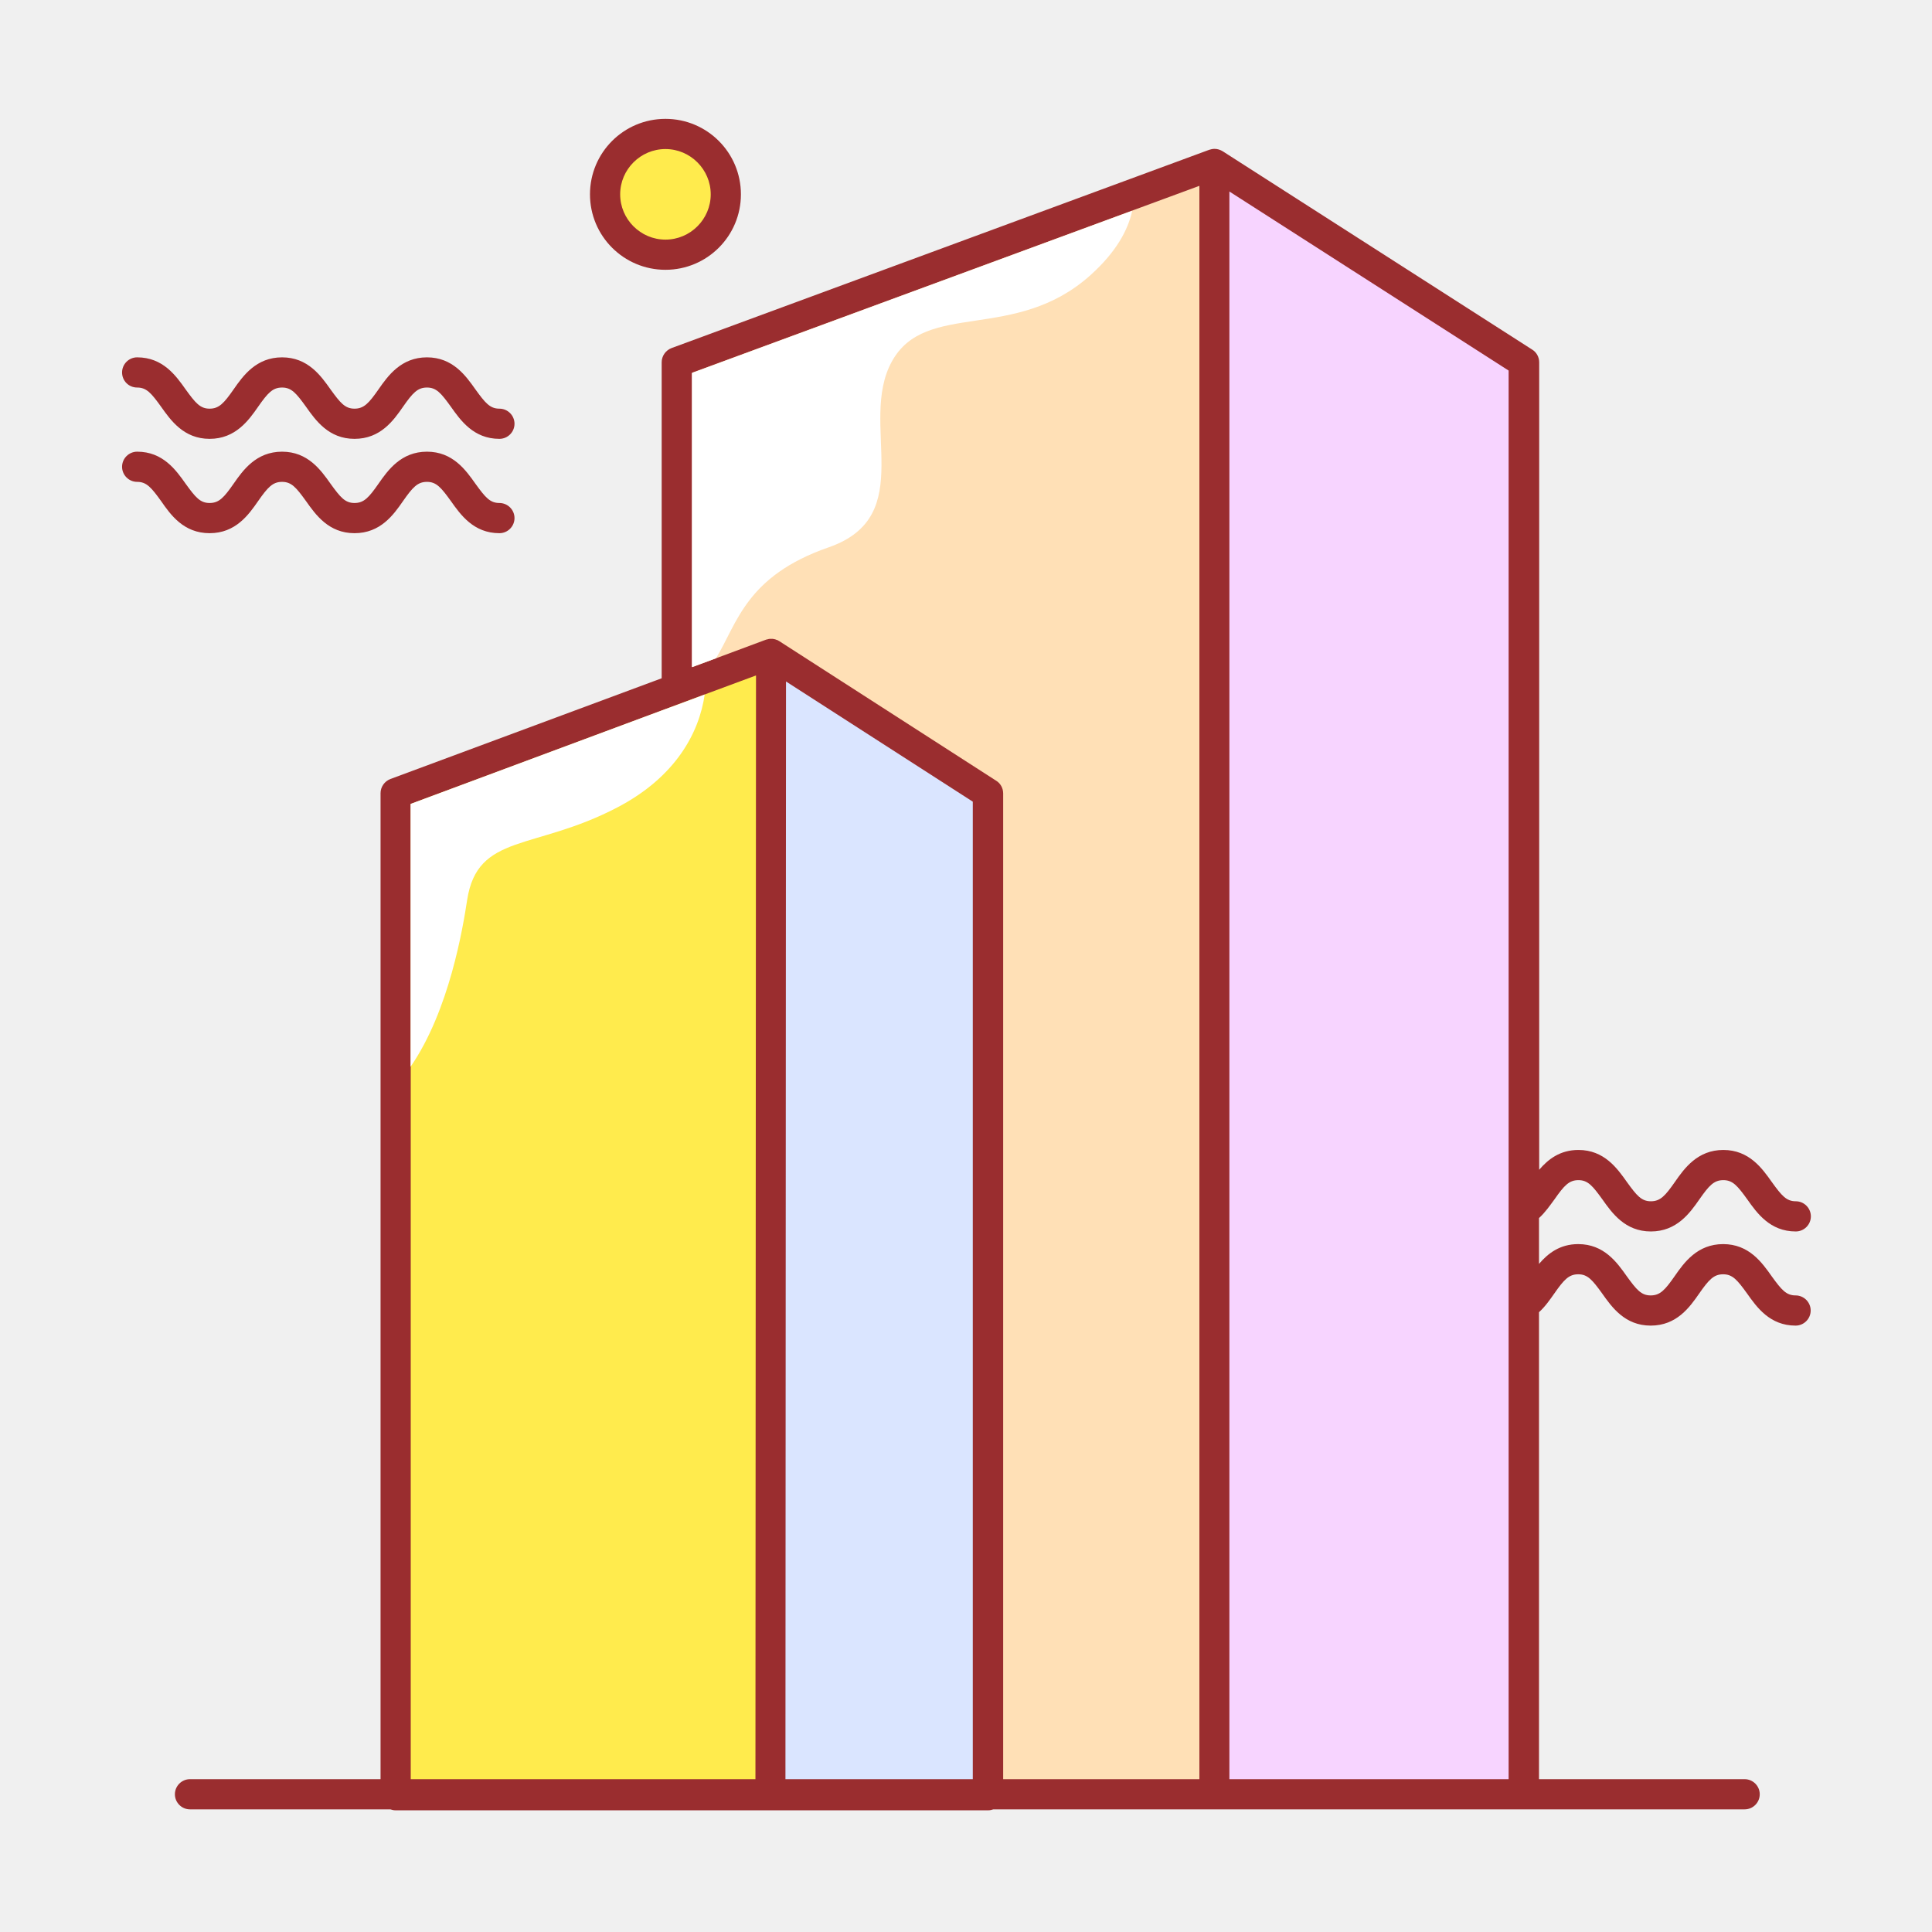
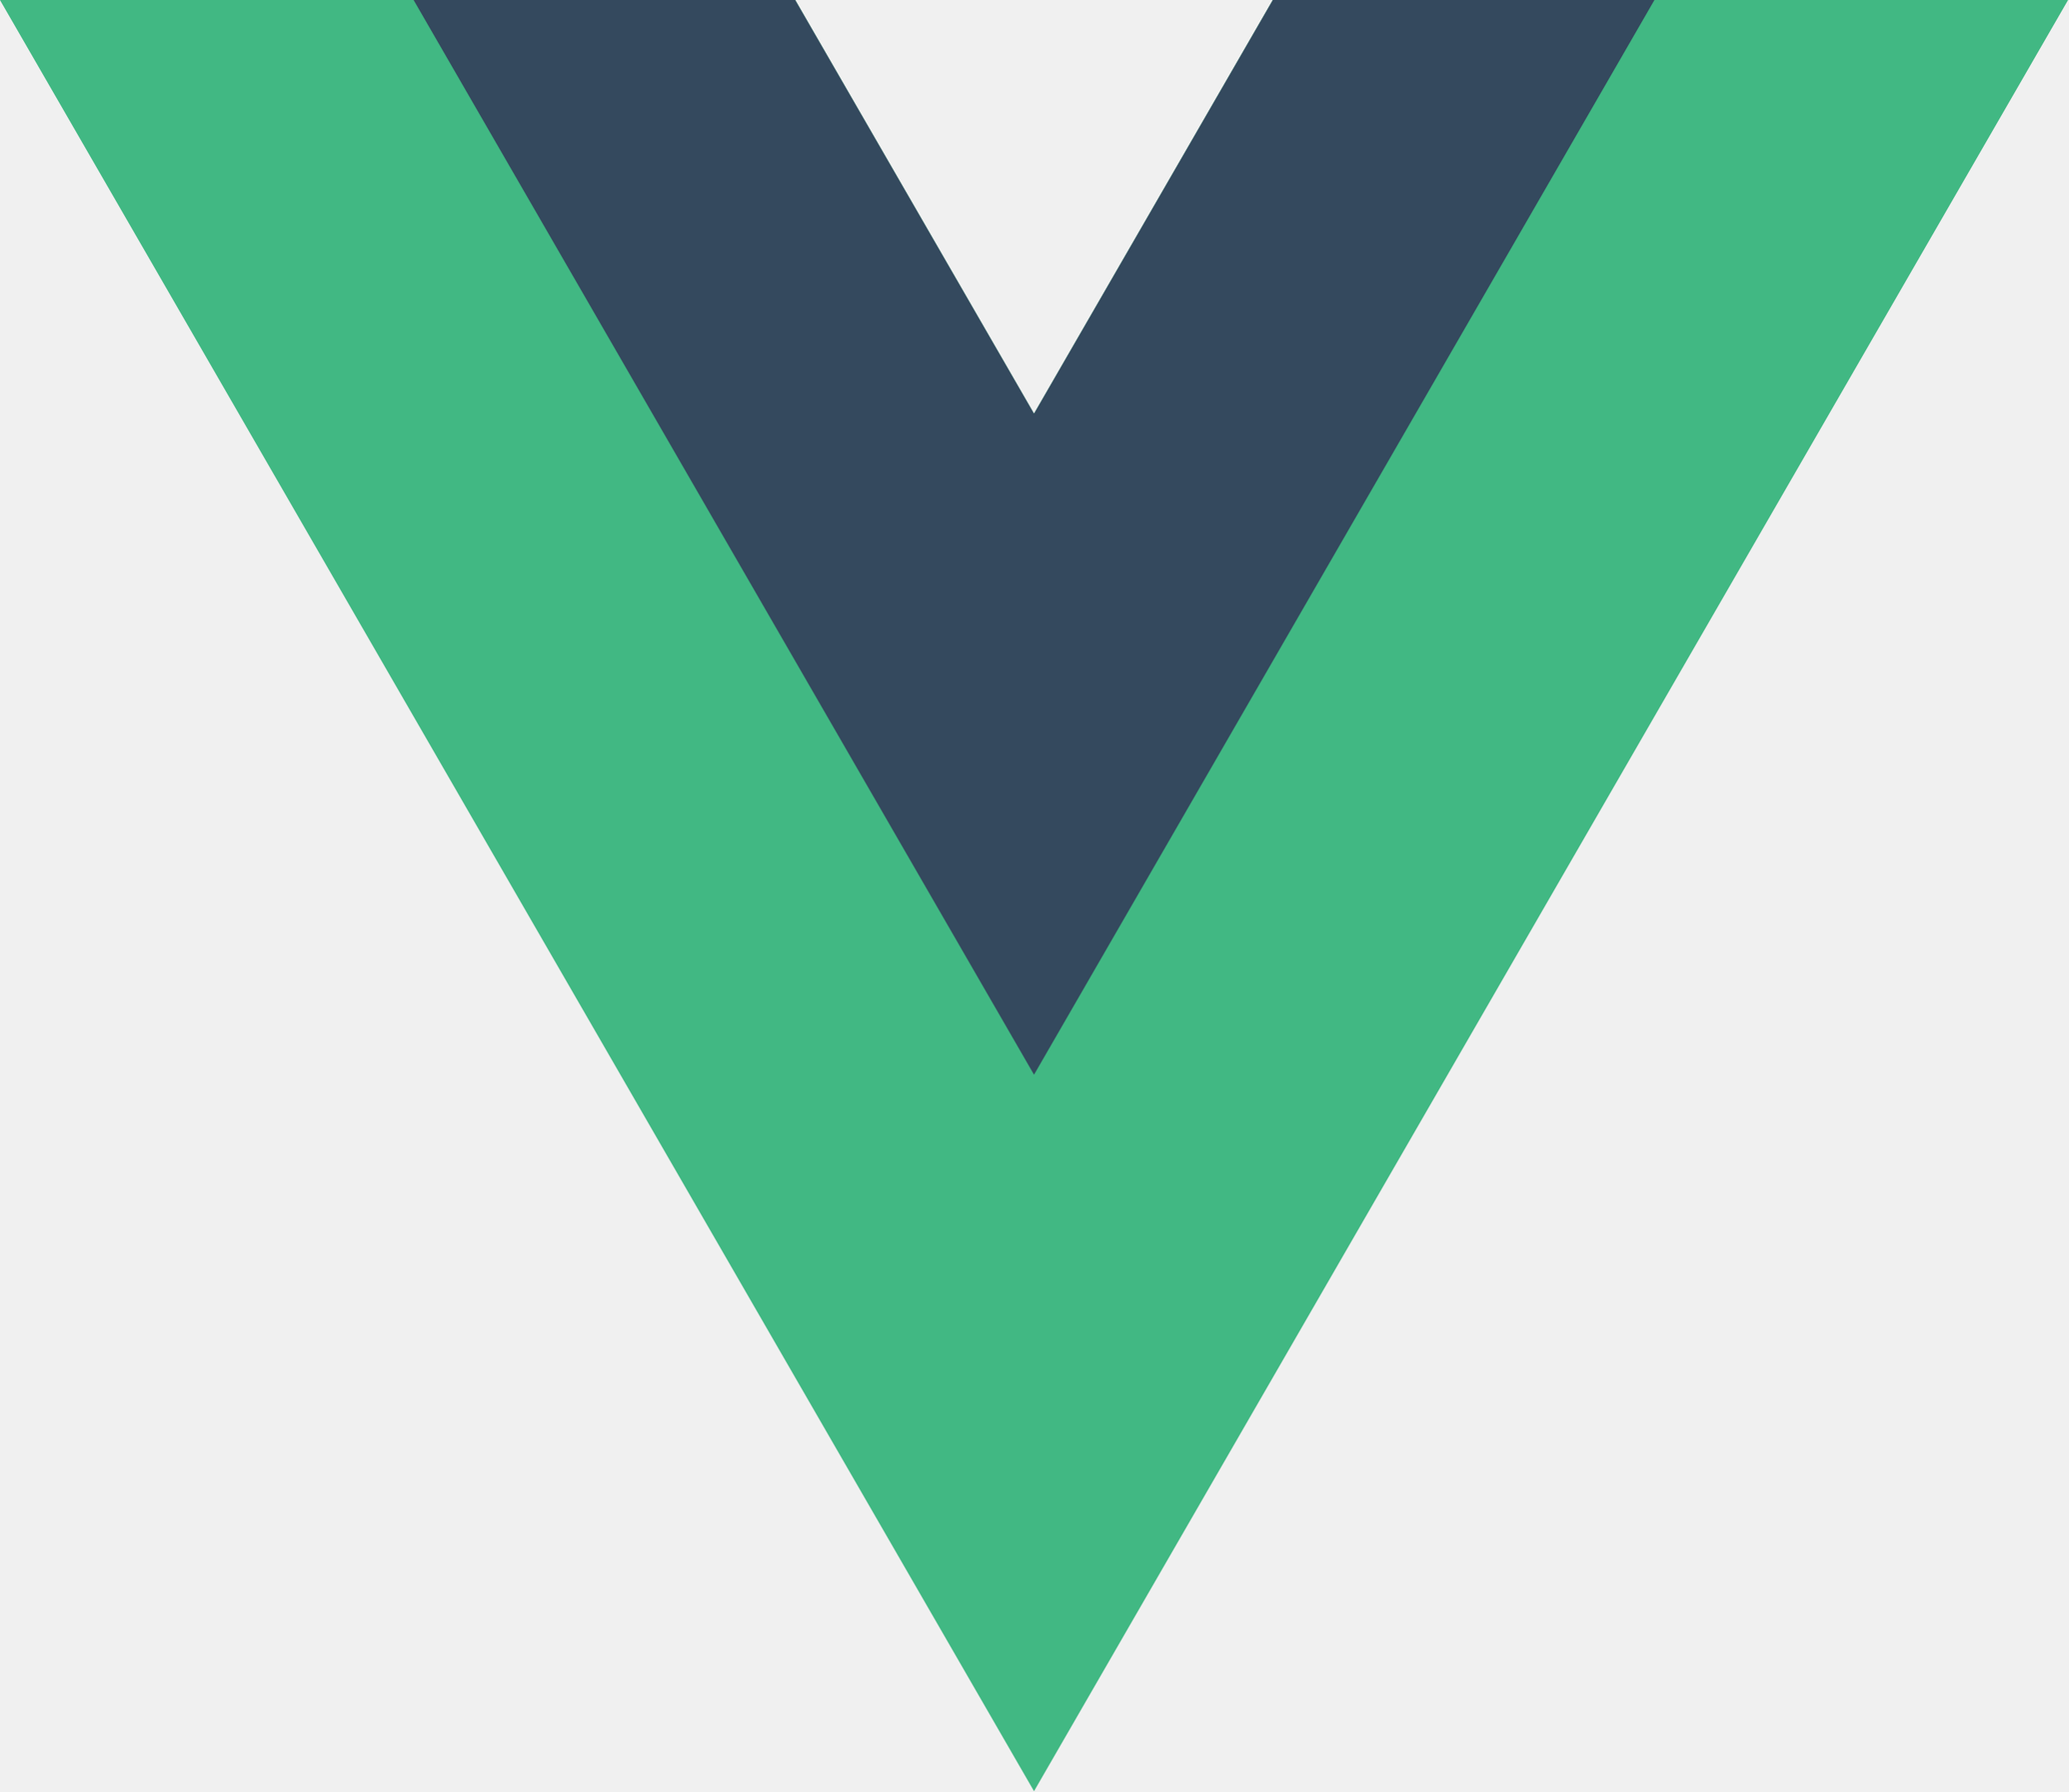
- <svg xmlns="http://www.w3.org/2000/svg" width="800px" height="800px" viewBox="0 0 1024 1024" class="icon" version="1.1">
-   <path d="M352.7 103m-32 0a32 32 0 1 0 64 0 32 32 0 1 0-64 0Z" fill="#FFEB4D" />
-   <path d="M807.7 951h-449V192L643.8 87l163.9 105z" fill="#F7D4FF" />
-   <path d="M643.7 951h-285V192l285-105z" fill="#FFE0B6" />
-   <path d="M523.7 951.5h-314v-531l199-74 115 74z" fill="#DAE5FF" />
-   <path d="M408.4 951.5H209.7V420.4l199-73.9z" fill="#FFEB4D" />
-   <path d="M951.7 686.6c-5 0-7.5-3-12.7-10.2-5.1-7.2-12-17-25.7-17s-20.7 9.8-25.7 17c-5.1 7.3-7.7 10.2-12.7 10.2-5 0-7.5-3-12.7-10.2-5.1-7.2-12-17-25.7-17-9.8 0-16.1 5-20.8 10.5v-24.3c3.4-3.1 5.9-6.8 8.2-9.9 5.1-7.3 7.7-10.2 12.7-10.2 5 0 7.5 3 12.7 10.2 5.1 7.2 12 17 25.7 17s20.7-9.8 25.7-17c5.1-7.3 7.7-10.2 12.7-10.2s7.5 3 12.7 10.2c5.1 7.2 12 17 25.7 17 4.4 0 8-3.6 8-8s-3.6-8-8-8c-5 0-7.5-3-12.7-10.2-5.1-7.2-12-17-25.7-17s-20.7 9.8-25.7 17c-5.1 7.3-7.7 10.2-12.7 10.2-5 0-7.5-3-12.7-10.2-5.1-7.2-12-17-25.7-17-9.8 0-16.1 5-20.8 10.5V192c0-2.7-1.4-5.3-3.7-6.7l-164-105.1c-1.3-0.8-2.8-1.3-4.3-1.3h-0.1c-0.9 0-1.9 0.2-2.8 0.5l-285 105.1c-3.1 1.2-5.2 4.2-5.2 7.5v167.5l-143.8 53.4c-3.1 1.2-5.2 4.2-5.2 7.5V943h-101c-4.4 0-8 3.6-8 8s3.6 8 8 8h106.2c0.9 0.3 1.8 0.5 2.8 0.5h314c1 0 1.9-0.2 2.8-0.5h398.2c4.4 0 8-3.6 8-8s-3.6-8-8-8h-109V695.5c3.4-3.1 5.9-6.8 8.1-9.9 5.1-7.3 7.7-10.2 12.7-10.2s7.5 3 12.7 10.2c5.1 7.2 12 17 25.7 17 13.8 0 20.7-9.8 25.7-17 5.1-7.3 7.7-10.2 12.7-10.2 5 0 7.5 3 12.7 10.2 5.1 7.2 12 17 25.7 17 4.4 0 8-3.6 8-8s-3.6-8-8-8z m-585-489l269-99.1V943h-104V420.5c0-2.7-1.4-5.3-3.7-6.7l-115-74c-0.1-0.1-0.2-0.1-0.4-0.2-0.1-0.1-0.2-0.1-0.3-0.2-0.2-0.1-0.3-0.2-0.5-0.2-0.1 0-0.2-0.1-0.3-0.1-0.2-0.1-0.4-0.1-0.5-0.2-0.1 0-0.2-0.1-0.4-0.1s-0.4-0.1-0.5-0.1c-0.1 0-0.3 0-0.4-0.1H407.9c-0.2 0-0.3 0.1-0.5 0.1-0.1 0-0.3 0-0.4 0.1-0.1 0-0.3 0.1-0.4 0.1-0.2 0-0.3 0.1-0.5 0.1l-39.2 14.6v-156z m49.9 163.6l99 63.7V943h-99.3l0.3-581.8z m-198.9 64.9l133-49.5 16-6 34-12.6-0.3 585H217.7V426.1zM799.6 943h-148V101.5l148 94.9V943zM111.1 282.6c13.8 0 20.7-9.8 25.7-17 5.1-7.3 7.7-10.2 12.7-10.2s7.5 3 12.7 10.2c5.1 7.2 12 17 25.7 17 13.8 0 20.7-9.8 25.7-17 5.1-7.3 7.7-10.2 12.7-10.2s7.5 3 12.7 10.2c5.1 7.2 12 17 25.7 17 4.4 0 8-3.6 8-8s-3.6-8-8-8c-5 0-7.5-3-12.7-10.2-5.1-7.2-12-17-25.7-17s-20.7 9.8-25.7 17c-5.1 7.3-7.7 10.2-12.7 10.2-5 0-7.5-3-12.7-10.2-5.1-7.2-12-17-25.7-17s-20.7 9.8-25.7 17c-5.1 7.3-7.7 10.2-12.7 10.2s-7.5-3-12.7-10.2c-5.1-7.2-12-17-25.7-17-4.4 0-8 3.6-8 8s3.6 8 8 8c5 0 7.5 3 12.7 10.2 5 7.2 11.9 17 25.7 17zM72.7 205.4c5 0 7.5 3 12.7 10.2 5.1 7.2 12 17 25.7 17s20.7-9.8 25.7-17c5.1-7.3 7.7-10.2 12.7-10.2s7.5 3 12.7 10.2c5.1 7.2 12 17 25.7 17 13.8 0 20.7-9.8 25.7-17 5.1-7.3 7.7-10.2 12.7-10.2s7.5 3 12.7 10.2c5.1 7.2 12 17 25.7 17 4.4 0 8-3.6 8-8s-3.6-8-8-8c-5 0-7.5-3-12.7-10.2-5.1-7.2-12-17-25.7-17s-20.7 9.8-25.7 17c-5.1 7.3-7.7 10.2-12.7 10.2-5 0-7.5-3-12.7-10.2-5.1-7.2-12-17-25.7-17s-20.7 9.8-25.7 17c-5.1 7.3-7.7 10.2-12.7 10.2s-7.5-3-12.7-10.2c-5.1-7.2-12-17-25.7-17-4.4 0-8 3.6-8 8s3.5 8 8 8zM352.7 143c22.1 0 40-17.9 40-40s-17.9-40-40-40-40 17.9-40 40 17.9 40 40 40z m0-64c13.2 0 24 10.8 24 24s-10.8 24-24 24-24-10.8-24-24 10.8-24 24-24z" fill="#9A2D2F" />
-   <path d="M350.6 376.6l-133 49.5v139.3c20.6-29.8 27.8-74 30-88.4 5.5-35.5 35.5-26 79.5-49 31.1-16.2 43.5-39.7 46.4-59.9l-6.9 2.6-16 5.9zM366.7 353.6l12.8-4.7c11.3-18.6 15.9-43.6 59.7-58.8 48-16.7 15.5-65.8 33.5-98.5s65.3-9.8 105.3-45.8c13.7-12.3 19.9-24 22.1-34.1l-233.4 86v155.9z" fill="#FFFFFF" />
+ <svg xmlns="http://www.w3.org/2000/svg" viewBox="0 0 261.76 226.69">
+   <path d="M161.096.001l-30.225 52.351L100.647.001H-.005l130.877 226.688L261.749.001z" fill="#41b883" />
+   <path d="M161.096.001l-30.225 52.351L100.647.001H52.346l78.526 136.01L209.398.001z" fill="#34495e" />
</svg>
